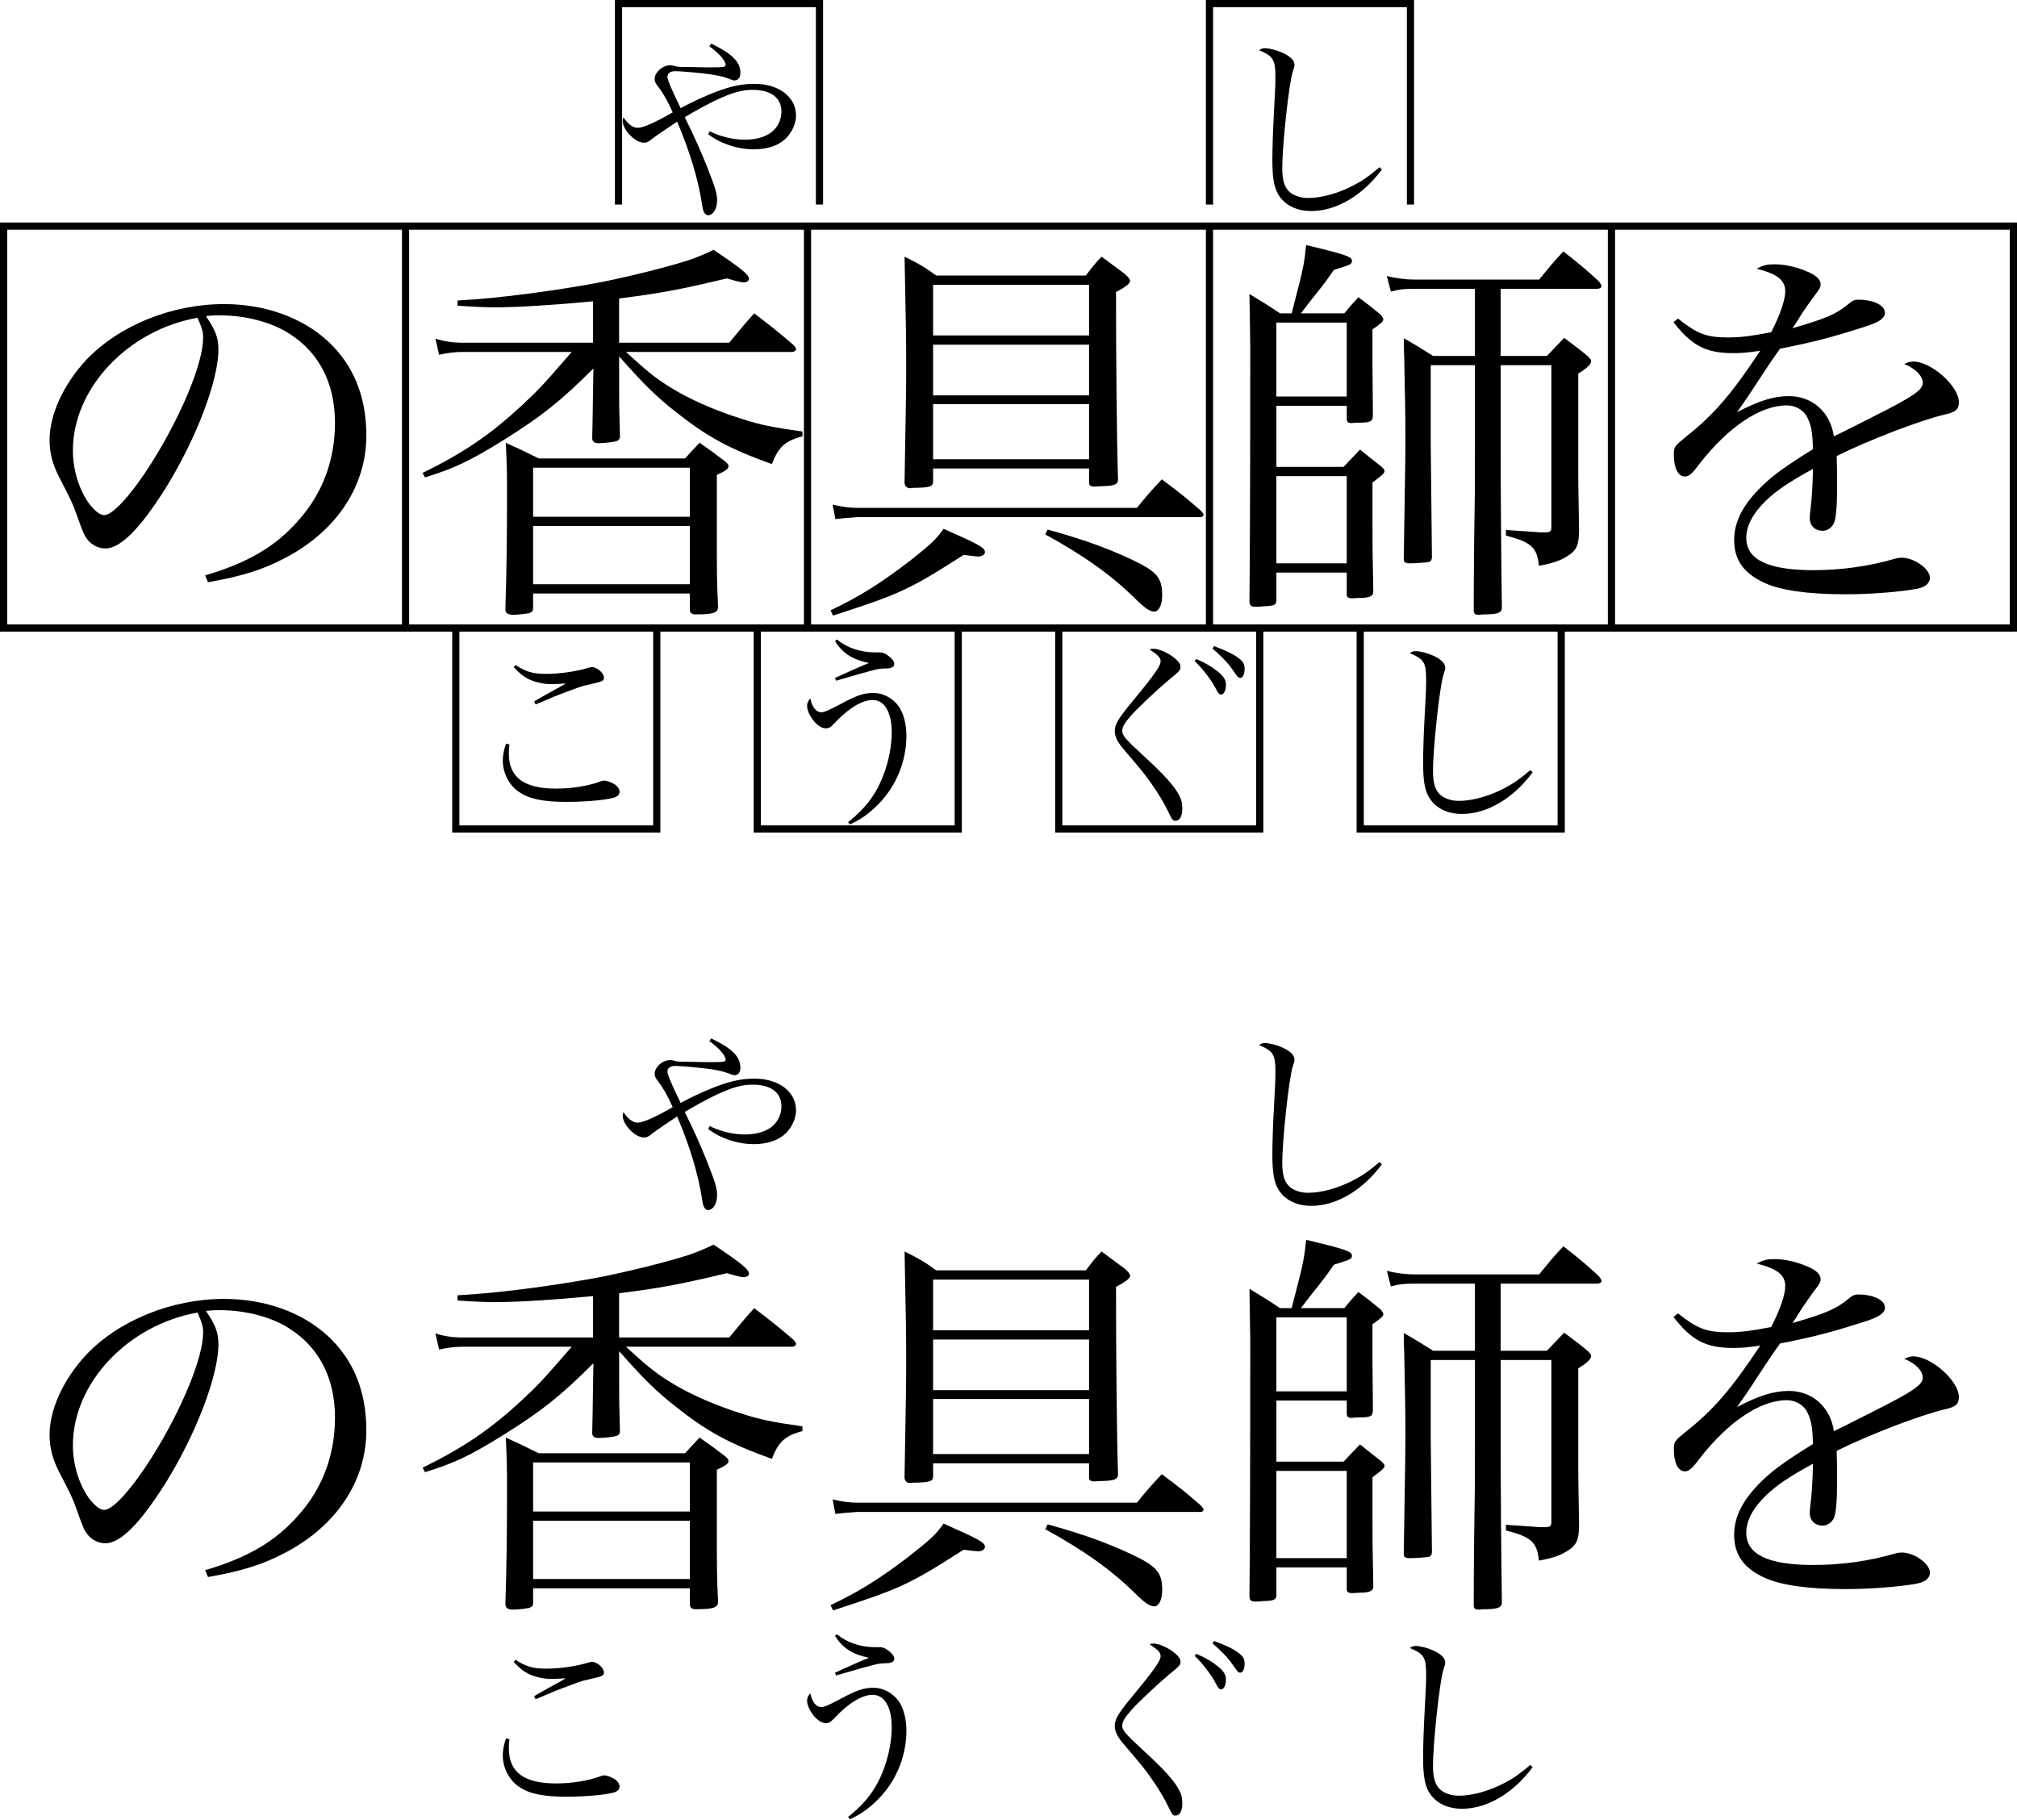
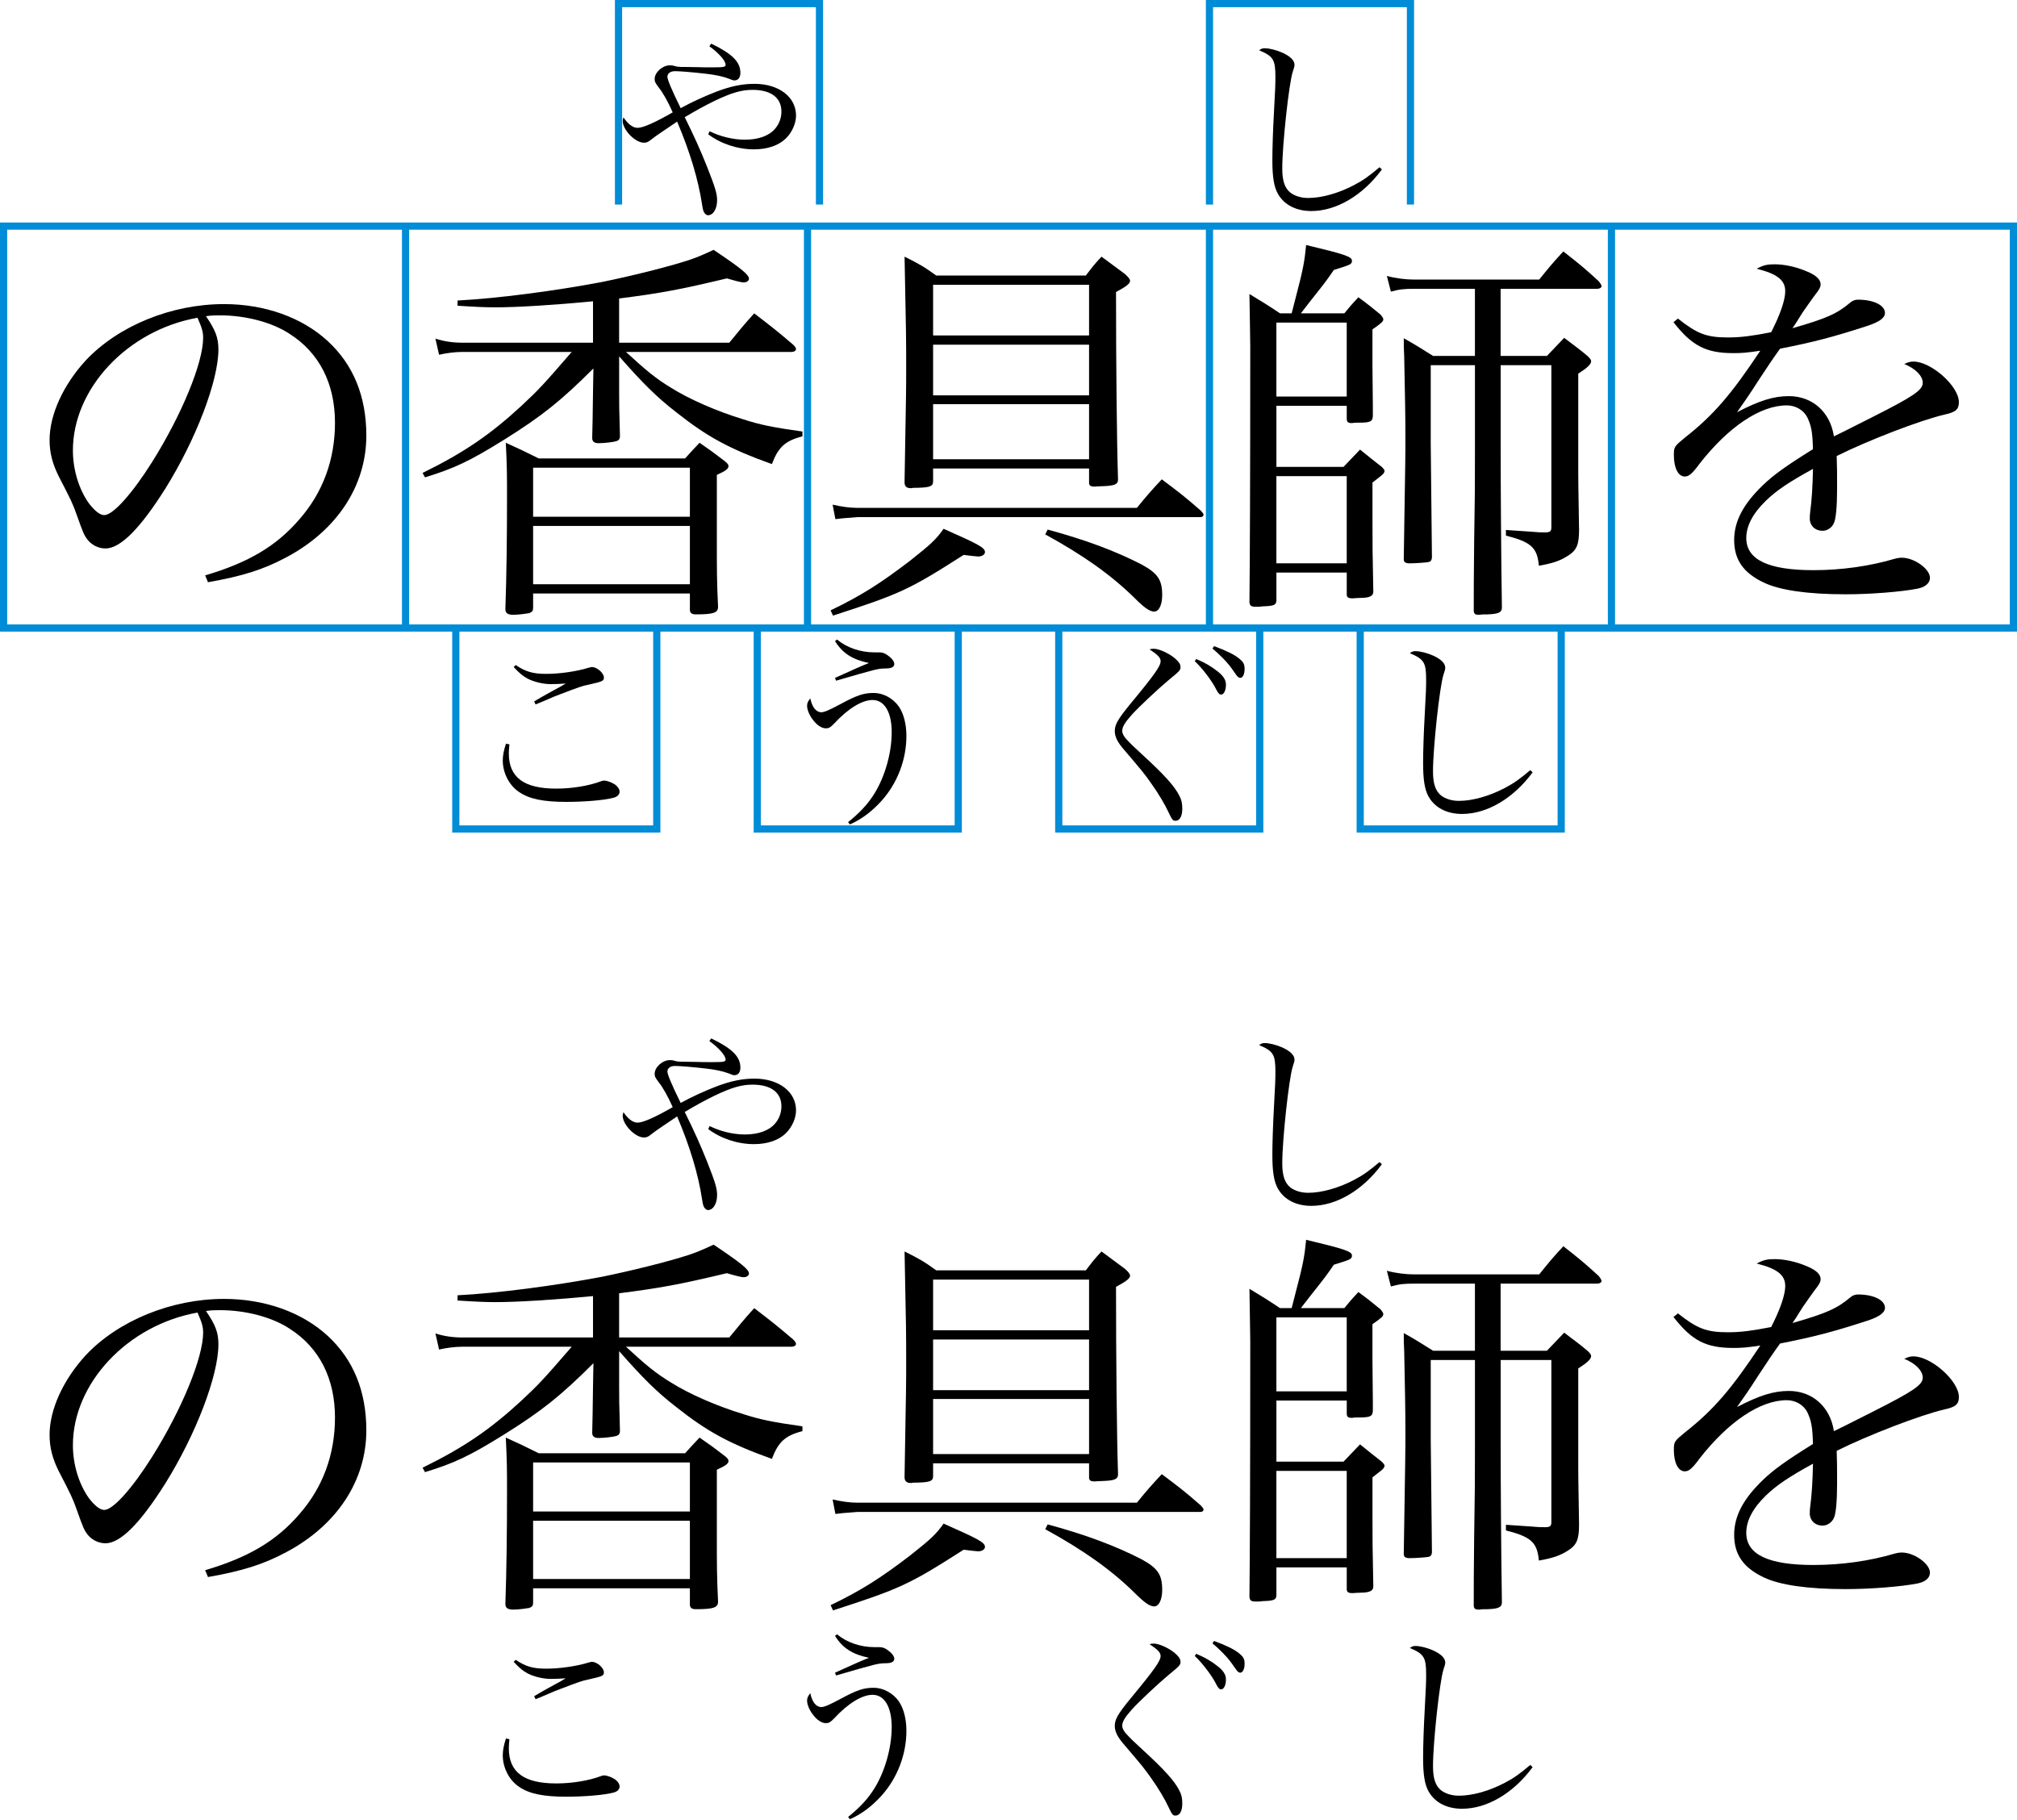
<svg xmlns="http://www.w3.org/2000/svg" version="1.1" id="レイヤー_1" width="140.5" height="126.732" viewBox="0 0 70.25 63.366" overflow="visible" enable-background="new 0 0 70.25 63.366" xml:space="preserve">
  <g>
    <path d="M24.771,1.52c0.729,0.35,1.016,0.637,1.016,1.015c0,0.168-0.077,0.266-0.21,0.266c-0.042,0-0.057-0.007-0.218-0.07   c-0.188-0.07-0.455-0.126-0.763-0.161c-0.476-0.056-0.924-0.091-1.085-0.091s-0.266,0.077-0.266,0.196   c0,0.098,0.146,0.448,0.462,1.092c0.385-0.21,0.826-0.413,1.225-0.567c0.511-0.196,0.917-0.28,1.344-0.28   c0.848,0,1.449,0.455,1.449,1.106c0,0.273-0.14,0.588-0.356,0.798c-0.252,0.245-0.638,0.378-1.113,0.378   c-0.567,0-1.155-0.196-1.589-0.525l0.049-0.105c0.364,0.182,0.819,0.294,1.225,0.294c0.47,0,0.841-0.133,1.051-0.378   c0.146-0.168,0.224-0.378,0.224-0.602c0-0.483-0.364-0.756-1.008-0.756c-0.378,0-0.722,0.098-1.323,0.385   c-0.329,0.161-0.651,0.336-1.036,0.567c0.336,0.679,0.546,1.148,0.784,1.743c0.272,0.693,0.343,0.917,0.343,1.148   c0,0.301-0.133,0.525-0.322,0.525c-0.034,0-0.076-0.028-0.111-0.07c-0.042-0.049-0.063-0.119-0.091-0.308   c-0.134-0.875-0.42-1.827-0.868-2.884c-0.399,0.266-0.638,0.434-0.722,0.49c-0.104,0.077-0.133,0.098-0.188,0.14   c-0.091,0.077-0.154,0.105-0.245,0.105c-0.308,0-0.742-0.448-0.742-0.763c0-0.028,0.007-0.063,0.028-0.119   c0.161,0.238,0.329,0.364,0.49,0.364c0.195,0,0.615-0.189,1.225-0.539c-0.175-0.392-0.343-0.686-0.483-0.861   c-0.126-0.168-0.146-0.21-0.146-0.301c0-0.231,0.272-0.476,0.525-0.476c0.084,0,0.091,0,0.217,0.035   c0.042,0.014,0.084,0.014,0.182,0.021c0.028,0,0.245,0,0.561,0.007c0.175,0.007,0.314,0.007,0.524,0.007   c0.406,0,0.462-0.014,0.462-0.091c0-0.14-0.245-0.413-0.566-0.644L24.771,1.52z" />
    <path d="M48.13,5.902c-0.672,0.91-1.589,1.449-2.457,1.449c-0.532,0-0.945-0.217-1.162-0.595c-0.14-0.245-0.196-0.588-0.196-1.183   c0-0.385,0.021-1.05,0.057-1.687c0.042-0.756,0.049-0.952,0.049-1.204c0-0.602-0.07-0.721-0.567-0.931   c0.077-0.056,0.119-0.07,0.196-0.07c0.161,0,0.413,0.063,0.63,0.161c0.266,0.126,0.406,0.266,0.406,0.413   c0,0.049-0.007,0.091-0.063,0.252c-0.133,0.42-0.363,2.541-0.363,3.36c0,0.427,0.084,0.679,0.279,0.84   c0.154,0.119,0.378,0.189,0.623,0.189c0.477,0,1.064-0.168,1.597-0.448c0.321-0.168,0.524-0.315,0.889-0.623L48.13,5.902z" />
    <path d="M7.145,20.042c1.513-0.448,2.479-1.022,3.276-1.946c0.826-0.938,1.246-2.086,1.246-3.374c0-1.358-0.546-2.436-1.582-3.094   c-0.616-0.406-1.54-0.644-2.422-0.644c-0.168,0-0.267,0-0.49,0.028c0.336,0.49,0.434,0.756,0.434,1.162   c0,1.092-0.783,3.136-1.848,4.844c-0.882,1.4-1.568,2.086-2.086,2.086c-0.238,0-0.462-0.112-0.616-0.294   c-0.126-0.168-0.154-0.224-0.392-0.896c-0.126-0.364-0.21-0.532-0.616-1.316c-0.224-0.448-0.322-0.826-0.322-1.274   c0-0.882,0.477-1.918,1.261-2.772c1.134-1.204,2.981-1.96,4.815-1.96c1.414,0,2.716,0.462,3.612,1.288   c0.896,0.826,1.344,1.932,1.344,3.29c0,1.75-1.022,3.304-2.786,4.242c-0.812,0.434-1.54,0.658-2.729,0.868L7.145,20.042z    M2.539,15.688c0,0.672,0.21,1.358,0.56,1.848c0.196,0.252,0.378,0.406,0.532,0.406c0.308,0,0.979-0.756,1.666-1.848   c1.036-1.652,1.778-3.458,1.778-4.326c0-0.21-0.042-0.35-0.196-0.7C4.442,11.502,2.539,13.532,2.539,15.688z" />
    <path d="M21.564,11.937H25.4c0.378-0.462,0.49-0.602,0.868-1.022c0.603,0.462,0.784,0.602,1.358,1.092   c0.069,0.07,0.098,0.112,0.098,0.154c0,0.056-0.07,0.098-0.154,0.098h-5.768c0.7,0.644,1.036,0.924,1.568,1.246   c0.644,0.406,1.609,0.826,2.534,1.106c0.56,0.182,1.035,0.28,2.044,0.42v0.168c-0.603,0.154-0.841,0.378-1.064,0.966   c-1.484-0.532-2.254-0.952-3.332-1.806c-0.686-0.532-1.162-1.008-1.988-1.946v1.204c0,0.462,0,0.588,0.028,1.568   c0,0.112-0.042,0.154-0.126,0.182c-0.084,0.028-0.406,0.07-0.616,0.07c-0.153,0-0.224-0.056-0.224-0.182   c0.014-0.588,0.014-0.588,0.028-1.61l0.014-0.812c-1.134,1.134-1.806,1.666-3.08,2.464c-1.232,0.77-1.778,1.022-2.786,1.33   l-0.084-0.154c1.456-0.714,2.366-1.344,3.444-2.338c0.615-0.574,0.756-0.728,1.75-1.876h-3.822c-0.252,0-0.56,0.042-0.798,0.098   l-0.126-0.56c0.308,0.098,0.616,0.14,0.952,0.14h4.536v-1.442c-1.303,0.126-2.618,0.21-3.402,0.21   c-0.322,0-0.672-0.014-1.316-0.056v-0.182c1.387-0.07,3.402-0.336,5.026-0.644c0.966-0.196,2.282-0.518,3.052-0.77   c0.28-0.098,0.448-0.168,0.84-0.35c0.98,0.658,1.232,0.868,1.232,1.008c0,0.07-0.084,0.126-0.182,0.126   c-0.099,0-0.351-0.07-0.589-0.14c-1.638,0.392-2.323,0.518-3.752,0.7V11.937z M23.86,15.968c0.267-0.294,0.267-0.294,0.505-0.546   c0.405,0.28,0.518,0.364,0.882,0.644c0.084,0.07,0.126,0.112,0.126,0.168c0,0.098-0.099,0.168-0.406,0.308v2.268   c0,1.05,0,1.456,0.042,2.324c0,0.21-0.154,0.266-0.77,0.266c-0.141,0-0.196-0.042-0.211-0.14v-0.588h-5.46v0.49   c0,0.112-0.027,0.154-0.14,0.196c-0.07,0.014-0.378,0.056-0.546,0.056c-0.196,0-0.28-0.056-0.28-0.196   c0.042-1.218,0.057-2.548,0.057-3.906c0-0.77,0-1.022-0.042-1.89c0.489,0.224,0.644,0.294,1.147,0.546H23.86z M24.028,16.29h-5.46   v1.708h5.46V16.29z M18.568,18.32v2.03h5.46v-2.03H18.568z" />
    <path d="M28.929,21.26c1.078-0.518,1.75-0.952,2.758-1.722c0.729-0.574,0.924-0.756,1.177-1.12   c1.231,0.546,1.441,0.658,1.441,0.812c0,0.084-0.098,0.154-0.238,0.154c-0.056,0-0.279-0.028-0.504-0.056   c-1.903,1.218-2.212,1.358-4.55,2.114L28.929,21.26z M28.999,17.578c0.308,0.07,0.588,0.112,0.868,0.112h9.729   c0.378-0.462,0.49-0.588,0.868-0.994c0.616,0.462,0.798,0.602,1.344,1.078c0.057,0.056,0.112,0.126,0.112,0.154   c0,0.042-0.042,0.084-0.098,0.084H29.867c-0.42,0.028-0.673,0.056-0.771,0.07L28.999,17.578z M32.499,16.766   c0,0.168-0.099,0.21-0.519,0.224c-0.111,0-0.195,0-0.237,0.014c-0.015,0-0.028,0-0.028,0c-0.14,0-0.21-0.07-0.21-0.196   c0,0,0-0.028,0-0.042c0.056-3.206,0.056-3.206,0.056-3.92c0-1.12,0-1.12-0.056-3.906c0.504,0.252,0.658,0.336,1.105,0.658h5.208   c0.225-0.294,0.294-0.392,0.547-0.658c0.363,0.266,0.476,0.35,0.812,0.602c0.112,0.098,0.182,0.182,0.182,0.238   c0,0.098-0.126,0.196-0.489,0.392c0,2.436,0.027,5.236,0.069,6.496c0,0.014,0,0.042,0,0.042c0,0.154-0.111,0.21-0.518,0.224   c-0.14,0-0.238,0.014-0.28,0.014c-0.014,0-0.028,0-0.042,0c-0.112,0-0.168-0.042-0.168-0.126c0-0.014,0-0.028,0-0.056v-0.448   h-5.432V16.766z M37.931,9.92h-5.432v1.764h5.432V9.92z M32.499,12.006v1.764h5.432v-1.764H32.499z M32.499,14.078v1.918h5.432   v-1.918H32.499z M36.489,18.446c1.344,0.364,2.38,0.756,3.275,1.218c0.561,0.308,0.714,0.532,0.714,1.064   c0,0.336-0.111,0.574-0.279,0.574c-0.154,0-0.337-0.126-0.687-0.476c-0.812-0.798-1.778-1.484-3.107-2.212L36.489,18.446z" />
    <path d="M46.821,10.914c0.195-0.238,0.266-0.322,0.489-0.56c0.364,0.266,0.462,0.35,0.771,0.602   c0.069,0.084,0.098,0.126,0.098,0.168c0,0.07-0.056,0.126-0.378,0.35v1.246l0.014,1.442c0,0.042,0,0.154,0,0.336   c-0.014,0.182-0.084,0.224-0.476,0.224c-0.098,0-0.182,0-0.238,0.014c-0.014,0-0.027,0-0.027,0c-0.126,0-0.168-0.042-0.168-0.154   v-0.448h-2.45v2.128h2.338c0.238-0.252,0.322-0.336,0.574-0.602c0.35,0.28,0.447,0.364,0.756,0.602   c0.084,0.084,0.098,0.112,0.098,0.14s-0.028,0.098-0.07,0.126c0,0.014-0.126,0.098-0.35,0.28v1.372c0,0.84,0,0.994,0.028,2.38   c0,0.014,0,0.042,0,0.056c0,0.14-0.126,0.21-0.448,0.21c-0.126,0-0.224,0.014-0.252,0.014c-0.014,0-0.028,0-0.042,0   c-0.126,0-0.182-0.042-0.182-0.126c0-0.014,0-0.028,0-0.028v-0.742h-2.45v0.98c-0.015,0.154-0.084,0.182-0.477,0.196   c-0.084,0.014-0.14,0.014-0.195,0.014c-0.015,0-0.042,0-0.042,0c-0.154,0-0.21-0.028-0.225-0.154   c0.015-1.414,0.028-4.158,0.028-8.918c0-0.266-0.014-0.742-0.028-1.82c0.462,0.28,0.603,0.364,1.064,0.672h0.406   c0.084-0.336,0.084-0.336,0.126-0.49c0.279-1.064,0.321-1.302,0.378-1.89c1.344,0.322,1.596,0.406,1.596,0.546   c0,0.126-0.042,0.14-0.63,0.322c-0.252,0.364-0.267,0.392-0.813,1.078c-0.084,0.112-0.084,0.112-0.336,0.434H46.821z    M46.905,13.813v-2.576h-2.45v2.576H46.905z M44.455,19.622h2.45v-3.038h-2.45V19.622z M52.267,12.398h1.61   c0.252-0.266,0.336-0.35,0.602-0.63c0.406,0.308,0.546,0.406,0.826,0.644c0.084,0.084,0.112,0.126,0.112,0.168   c0,0.112-0.141,0.238-0.448,0.434v3.472c0,0.112,0,0.392,0.028,1.974c0,0.518-0.084,0.714-0.406,0.91   c-0.266,0.168-0.518,0.252-0.994,0.336c-0.056-0.63-0.266-0.826-1.147-1.05V18.46c0.224,0.014,0.224,0.014,0.825,0.056   c0.351,0.028,0.351,0.028,0.532,0.028c0.183,0,0.225-0.042,0.225-0.168V12.72h-1.765v2.842c0,1.414,0.015,3.794,0.042,5.558   c0,0.014,0,0.042,0,0.042c0,0.168-0.111,0.224-0.504,0.238c-0.126,0-0.21,0-0.266,0.014c-0.015,0-0.028,0-0.042,0   c-0.112,0-0.154-0.028-0.168-0.126c0-0.882,0-0.882,0.014-2.394c0.028-1.652,0.028-2.002,0.028-3.276V12.72h-1.54v2.744   l0.042,3.962c-0.015,0.098-0.042,0.14-0.141,0.154c-0.056,0.014-0.447,0.042-0.63,0.042c-0.153,0-0.21-0.042-0.21-0.14   c0,0,0-0.028,0-0.042c0.057-3.542,0.057-3.598,0.057-4.172c0-0.868-0.015-1.47-0.042-2.842c-0.015-0.336-0.015-0.336-0.015-0.644   c0.448,0.252,0.574,0.336,1.022,0.616h1.456v-2.338h-2.101c-0.363,0-0.518,0.014-0.826,0.098l-0.14-0.546   c0.309,0.084,0.658,0.126,0.952,0.126h4.354c0.351-0.434,0.463-0.574,0.841-0.98c0.573,0.448,0.741,0.588,1.231,1.036   c0.057,0.07,0.099,0.14,0.099,0.168c0,0.056-0.057,0.098-0.169,0.098h-3.346V12.398z" />
    <path d="M58.44,11.096c0.673,0.532,0.994,0.658,1.75,0.658c0.448,0,0.854-0.056,1.498-0.182c0.309-0.602,0.49-1.12,0.49-1.428   c0-0.378-0.266-0.602-0.994-0.784c0.238-0.126,0.364-0.154,0.63-0.154c0.322,0,0.729,0.084,1.093,0.238   c0.35,0.14,0.504,0.294,0.504,0.462c0,0.098-0.057,0.196-0.225,0.406c-0.126,0.168-0.294,0.42-0.405,0.574   c-0.253,0.406-0.253,0.406-0.351,0.546c1.176-0.336,1.554-0.504,2.017-0.896c0.084-0.07,0.168-0.098,0.266-0.098   c0.546,0,0.938,0.196,0.938,0.462c0,0.168-0.182,0.308-0.602,0.448c-1.246,0.406-1.918,0.574-3.052,0.798   c-0.252,0.35-0.42,0.602-0.742,1.092c-0.378,0.588-0.49,0.742-0.756,1.12c0.784-0.406,1.273-0.56,1.806-0.56   c0.826,0,1.442,0.56,1.568,1.4c0.237-0.112,0.237-0.112,1.372-0.686c1.386-0.7,1.722-0.924,1.722-1.176   c0-0.238-0.238-0.49-0.644-0.658c0.153-0.07,0.224-0.084,0.321-0.084c0.616,0,1.582,0.854,1.582,1.414   c0,0.252-0.111,0.35-0.504,0.434c-0.84,0.196-2.66,0.896-3.752,1.442c0.014,0.448,0.014,0.532,0.014,1.134   c0,0.63-0.042,1.064-0.111,1.204c-0.07,0.154-0.225,0.266-0.393,0.266c-0.266,0-0.447-0.182-0.447-0.42c0-0.07,0-0.14,0.014-0.238   c0.056-0.406,0.084-0.882,0.098-1.498c-0.868,0.476-1.273,0.756-1.638,1.106c-0.462,0.448-0.686,0.882-0.686,1.302   c0,0.756,0.77,1.12,2.338,1.12c0.979,0,1.96-0.14,2.813-0.392c0.098-0.028,0.196-0.042,0.267-0.042c0.434,0,0.979,0.392,0.979,0.7   c0,0.182-0.154,0.322-0.434,0.378c-0.574,0.112-1.639,0.196-2.507,0.196c-1.315,0-2.281-0.14-2.842-0.406   c-0.714-0.336-1.036-0.798-1.036-1.484c0-0.658,0.322-1.26,1.009-1.918c0.363-0.35,0.812-0.672,1.735-1.246   c-0.014-0.588-0.056-0.812-0.195-1.106c-0.126-0.252-0.406-0.42-0.715-0.42c-0.924,0-2.029,0.742-3.037,2.03   c-0.267,0.364-0.379,0.448-0.519,0.448c-0.224,0-0.378-0.294-0.378-0.742c0-0.294,0.014-0.308,0.406-0.63   c0.994-0.784,1.609-1.512,2.604-3.01c-0.462,0.07-0.644,0.084-0.938,0.084c-0.952,0-1.442-0.252-2.086-1.078L58.44,11.096z" />
    <path d="M17.743,25.929c-0.015,0.154-0.021,0.217-0.021,0.315c0,0.833,0.525,1.225,1.652,1.225c0.553,0,1.134-0.098,1.547-0.252   c0.042-0.021,0.084-0.028,0.119-0.028c0.104,0,0.266,0.063,0.385,0.14c0.098,0.077,0.154,0.161,0.154,0.245   c0,0.105-0.077,0.182-0.225,0.217c-0.321,0.084-1.008,0.14-1.631,0.14c-0.784,0-1.281-0.098-1.631-0.336   c-0.35-0.224-0.581-0.665-0.581-1.106c0-0.168,0.035-0.357,0.112-0.588L17.743,25.929z M17.96,23.164   c0.356,0.238,0.602,0.308,1.071,0.308c0.462,0,1.05-0.084,1.456-0.21c0.049-0.014,0.104-0.028,0.126-0.028   c0.182,0,0.42,0.21,0.42,0.364c0,0.119-0.042,0.14-0.512,0.245c-0.272,0.056-0.336,0.084-1.021,0.343   c-0.168,0.063-0.168,0.063-0.574,0.238c-0.14,0.056-0.14,0.063-0.273,0.112l-0.049-0.105c0.218-0.126,0.329-0.196,0.512-0.294   c0.476-0.259,0.476-0.259,0.588-0.329c-0.154,0.014-0.399,0.021-0.525,0.021c-0.259,0-0.581-0.077-0.798-0.189   c-0.182-0.098-0.294-0.196-0.49-0.406L17.96,23.164z" />
    <path d="M29.538,28.638c0.413-0.336,0.686-0.623,0.924-1.008c0.364-0.595,0.595-1.407,0.595-2.128c0-0.693-0.252-1.12-0.665-1.12   c-0.371,0-0.86,0.301-1.344,0.826c-0.133,0.133-0.175,0.161-0.287,0.161c-0.146,0-0.314-0.112-0.462-0.315   c-0.119-0.161-0.189-0.343-0.189-0.469c0-0.091,0.028-0.154,0.112-0.259c0.063,0.308,0.203,0.483,0.385,0.483   c0.099,0,0.28-0.077,0.645-0.273c0.595-0.322,0.826-0.399,1.183-0.399c0.322,0,0.665,0.182,0.868,0.469   c0.168,0.245,0.266,0.609,0.266,1.029c0,0.826-0.314,1.645-0.867,2.261c-0.344,0.378-0.7,0.644-1.1,0.819L29.538,28.638z    M29.152,22.275c0.344,0.287,0.819,0.448,1.31,0.448h0.161c0.14,0,0.237,0.049,0.378,0.168c0.098,0.084,0.146,0.168,0.146,0.238   c0,0.098-0.098,0.154-0.287,0.154c-0.294,0.007-0.294,0.007-1.742,0.427l-0.035-0.098c0.524-0.238,1.008-0.455,1.183-0.518   c-0.574-0.119-0.917-0.336-1.183-0.763L29.152,22.275z" />
    <path d="M40.185,22.597c0.196,0,0.581,0.182,0.777,0.371c0.112,0.105,0.154,0.175,0.154,0.273s-0.035,0.14-0.406,0.441   c-0.378,0.315-1.064,0.959-1.288,1.211c-0.245,0.273-0.336,0.427-0.336,0.567c0,0.098,0.07,0.217,0.21,0.357   c0.098,0.105,0.098,0.105,0.49,0.469c0.763,0.7,1.12,1.092,1.288,1.428c0.076,0.14,0.104,0.266,0.104,0.455   c0,0.266-0.091,0.42-0.238,0.42c-0.091,0-0.118-0.035-0.237-0.287c-0.126-0.273-0.344-0.644-0.588-0.987   c-0.26-0.371-0.294-0.413-1.022-1.267c-0.188-0.231-0.266-0.399-0.266-0.588c0-0.224,0.111-0.413,0.539-0.938   c0.847-1.022,1.057-1.323,1.057-1.491c0-0.119-0.091-0.217-0.385-0.413C40.087,22.604,40.122,22.597,40.185,22.597z M41.662,22.954   c0.301,0.126,0.531,0.259,0.749,0.434c0.203,0.161,0.287,0.294,0.287,0.462c0,0.196-0.07,0.343-0.168,0.343   c-0.057,0-0.099-0.042-0.161-0.161c-0.154-0.315-0.504-0.77-0.756-1.001L41.662,22.954z M42.285,22.506   c0.434,0.161,0.707,0.294,0.875,0.434c0.146,0.119,0.188,0.196,0.188,0.357c0,0.189-0.063,0.315-0.154,0.315   c-0.049,0-0.098-0.042-0.153-0.126c-0.225-0.322-0.238-0.336-0.448-0.56c-0.161-0.161-0.238-0.231-0.364-0.336L42.285,22.506z" />
    <path d="M53.38,26.902c-0.672,0.91-1.589,1.449-2.457,1.449c-0.532,0-0.945-0.217-1.162-0.595c-0.14-0.245-0.196-0.588-0.196-1.183   c0-0.385,0.021-1.05,0.057-1.687c0.042-0.756,0.049-0.952,0.049-1.204c0-0.602-0.07-0.721-0.567-0.931   c0.077-0.056,0.119-0.07,0.196-0.07c0.161,0,0.413,0.063,0.63,0.161c0.266,0.126,0.406,0.266,0.406,0.413   c0,0.049-0.007,0.091-0.063,0.252c-0.133,0.42-0.363,2.541-0.363,3.36c0,0.427,0.084,0.679,0.279,0.84   c0.154,0.119,0.378,0.189,0.623,0.189c0.477,0,1.064-0.168,1.597-0.448c0.321-0.168,0.524-0.315,0.889-0.623L53.38,26.902z" />
  </g>
  <g>
    <path d="M24.771,36.17c0.729,0.35,1.016,0.637,1.016,1.015c0,0.168-0.077,0.266-0.21,0.266c-0.042,0-0.057-0.007-0.218-0.07   c-0.188-0.07-0.455-0.126-0.763-0.161c-0.476-0.056-0.924-0.091-1.085-0.091s-0.266,0.077-0.266,0.196   c0,0.098,0.146,0.448,0.462,1.092c0.385-0.21,0.826-0.413,1.225-0.567c0.511-0.196,0.917-0.28,1.344-0.28   c0.848,0,1.449,0.455,1.449,1.106c0,0.273-0.14,0.588-0.356,0.798c-0.252,0.245-0.638,0.378-1.113,0.378   c-0.567,0-1.155-0.196-1.589-0.525l0.049-0.105c0.364,0.182,0.819,0.294,1.225,0.294c0.47,0,0.841-0.133,1.051-0.378   c0.146-0.168,0.224-0.378,0.224-0.602c0-0.483-0.364-0.756-1.008-0.756c-0.378,0-0.722,0.098-1.323,0.385   c-0.329,0.161-0.651,0.336-1.036,0.567c0.336,0.679,0.546,1.148,0.784,1.743c0.272,0.693,0.343,0.917,0.343,1.148   c0,0.301-0.133,0.525-0.322,0.525c-0.034,0-0.076-0.028-0.111-0.07c-0.042-0.049-0.063-0.119-0.091-0.308   c-0.134-0.875-0.42-1.827-0.868-2.884c-0.399,0.266-0.638,0.434-0.722,0.49c-0.104,0.077-0.133,0.098-0.188,0.14   c-0.091,0.077-0.154,0.105-0.245,0.105c-0.308,0-0.742-0.448-0.742-0.763c0-0.028,0.007-0.063,0.028-0.119   c0.161,0.238,0.329,0.364,0.49,0.364c0.195,0,0.615-0.189,1.225-0.539c-0.175-0.392-0.343-0.686-0.483-0.861   c-0.126-0.168-0.146-0.21-0.146-0.301c0-0.231,0.272-0.476,0.525-0.476c0.084,0,0.091,0,0.217,0.035   c0.042,0.014,0.084,0.014,0.182,0.021c0.028,0,0.245,0,0.561,0.007c0.175,0.007,0.314,0.007,0.524,0.007   c0.406,0,0.462-0.014,0.462-0.091c0-0.14-0.245-0.413-0.566-0.644L24.771,36.17z" />
    <path d="M48.13,40.553c-0.672,0.91-1.589,1.449-2.457,1.449c-0.532,0-0.945-0.217-1.162-0.595c-0.14-0.245-0.196-0.588-0.196-1.183   c0-0.385,0.021-1.05,0.057-1.687c0.042-0.756,0.049-0.952,0.049-1.204c0-0.602-0.07-0.721-0.567-0.931   c0.077-0.056,0.119-0.07,0.196-0.07c0.161,0,0.413,0.063,0.63,0.161c0.266,0.126,0.406,0.266,0.406,0.413   c0,0.049-0.007,0.091-0.063,0.252c-0.133,0.42-0.363,2.541-0.363,3.36c0,0.427,0.084,0.679,0.279,0.84   c0.154,0.119,0.378,0.189,0.623,0.189c0.477,0,1.064-0.168,1.597-0.448c0.321-0.168,0.524-0.315,0.889-0.623L48.13,40.553z" />
    <path d="M7.145,54.693c1.513-0.448,2.479-1.022,3.276-1.946c0.826-0.938,1.246-2.086,1.246-3.374c0-1.358-0.546-2.436-1.582-3.094   c-0.616-0.406-1.54-0.644-2.422-0.644c-0.168,0-0.267,0-0.49,0.028c0.336,0.49,0.434,0.756,0.434,1.162   c0,1.092-0.783,3.136-1.848,4.844c-0.882,1.4-1.568,2.086-2.086,2.086c-0.238,0-0.462-0.112-0.616-0.294   c-0.126-0.168-0.154-0.224-0.392-0.896c-0.126-0.364-0.21-0.532-0.616-1.316c-0.224-0.448-0.322-0.826-0.322-1.274   c0-0.882,0.477-1.918,1.261-2.772c1.134-1.204,2.981-1.96,4.815-1.96c1.414,0,2.716,0.462,3.612,1.288   c0.896,0.826,1.344,1.932,1.344,3.29c0,1.75-1.022,3.304-2.786,4.242c-0.812,0.434-1.54,0.658-2.729,0.868L7.145,54.693z    M2.539,50.339c0,0.672,0.21,1.358,0.56,1.848c0.196,0.252,0.378,0.406,0.532,0.406c0.308,0,0.979-0.756,1.666-1.848   c1.036-1.652,1.778-3.458,1.778-4.326c0-0.21-0.042-0.35-0.196-0.7C4.442,46.153,2.539,48.183,2.539,50.339z" />
    <path d="M21.564,46.587H25.4c0.378-0.462,0.49-0.602,0.868-1.022c0.603,0.462,0.784,0.602,1.358,1.092   c0.069,0.07,0.098,0.112,0.098,0.154c0,0.056-0.07,0.098-0.154,0.098h-5.768c0.7,0.644,1.036,0.924,1.568,1.246   c0.644,0.406,1.609,0.826,2.534,1.106c0.56,0.182,1.035,0.28,2.044,0.42v0.168c-0.603,0.154-0.841,0.378-1.064,0.966   c-1.484-0.532-2.254-0.952-3.332-1.806c-0.686-0.532-1.162-1.008-1.988-1.946v1.204c0,0.462,0,0.588,0.028,1.568   c0,0.112-0.042,0.154-0.126,0.182c-0.084,0.028-0.406,0.07-0.616,0.07c-0.153,0-0.224-0.056-0.224-0.182   c0.014-0.588,0.014-0.588,0.028-1.61l0.014-0.812c-1.134,1.134-1.806,1.666-3.08,2.464c-1.232,0.77-1.778,1.022-2.786,1.33   l-0.084-0.154c1.456-0.714,2.366-1.344,3.444-2.338c0.615-0.574,0.756-0.728,1.75-1.876h-3.822c-0.252,0-0.56,0.042-0.798,0.098   l-0.126-0.56c0.308,0.098,0.616,0.14,0.952,0.14h4.536v-1.442c-1.303,0.126-2.618,0.21-3.402,0.21   c-0.322,0-0.672-0.014-1.316-0.056v-0.182c1.387-0.07,3.402-0.336,5.026-0.644c0.966-0.196,2.282-0.518,3.052-0.77   c0.28-0.098,0.448-0.168,0.84-0.35c0.98,0.658,1.232,0.868,1.232,1.008c0,0.07-0.084,0.126-0.182,0.126   c-0.099,0-0.351-0.07-0.589-0.14c-1.638,0.392-2.323,0.518-3.752,0.7V46.587z M23.86,50.619c0.267-0.294,0.267-0.294,0.505-0.546   c0.405,0.28,0.518,0.364,0.882,0.644c0.084,0.07,0.126,0.112,0.126,0.168c0,0.098-0.099,0.168-0.406,0.308v2.268   c0,1.05,0,1.456,0.042,2.324c0,0.21-0.154,0.266-0.77,0.266c-0.141,0-0.196-0.042-0.211-0.14v-0.588h-5.46v0.49   c0,0.112-0.027,0.154-0.14,0.196c-0.07,0.014-0.378,0.056-0.546,0.056c-0.196,0-0.28-0.056-0.28-0.196   c0.042-1.218,0.057-2.548,0.057-3.906c0-0.77,0-1.022-0.042-1.89c0.489,0.224,0.644,0.294,1.147,0.546H23.86z M24.028,50.94h-5.46   v1.708h5.46V50.94z M18.568,52.971V55h5.46v-2.03H18.568z" />
    <path d="M28.929,55.911c1.078-0.518,1.75-0.952,2.758-1.722c0.729-0.574,0.924-0.756,1.177-1.12   c1.231,0.546,1.441,0.658,1.441,0.812c0,0.084-0.098,0.154-0.238,0.154c-0.056,0-0.279-0.028-0.504-0.056   c-1.903,1.218-2.212,1.358-4.55,2.114L28.929,55.911z M28.999,52.229c0.308,0.07,0.588,0.112,0.868,0.112h9.729   c0.378-0.462,0.49-0.588,0.868-0.994c0.616,0.462,0.798,0.602,1.344,1.078c0.057,0.056,0.112,0.126,0.112,0.154   c0,0.042-0.042,0.084-0.098,0.084H29.867c-0.42,0.028-0.673,0.056-0.771,0.07L28.999,52.229z M32.499,51.417   c0,0.168-0.099,0.21-0.519,0.224c-0.111,0-0.195,0-0.237,0.014c-0.015,0-0.028,0-0.028,0c-0.14,0-0.21-0.07-0.21-0.196   c0,0,0-0.028,0-0.042c0.056-3.206,0.056-3.206,0.056-3.92c0-1.12,0-1.12-0.056-3.906c0.504,0.252,0.658,0.336,1.105,0.658h5.208   c0.225-0.294,0.294-0.392,0.547-0.658c0.363,0.266,0.476,0.35,0.812,0.602c0.112,0.098,0.182,0.182,0.182,0.238   c0,0.098-0.126,0.196-0.489,0.392c0,2.436,0.027,5.236,0.069,6.496c0,0.014,0,0.042,0,0.042c0,0.154-0.111,0.21-0.518,0.224   c-0.14,0-0.238,0.014-0.28,0.014c-0.014,0-0.028,0-0.042,0c-0.112,0-0.168-0.042-0.168-0.126c0-0.014,0-0.028,0-0.056v-0.448   h-5.432V51.417z M37.931,44.571h-5.432v1.764h5.432V44.571z M32.499,46.657v1.764h5.432v-1.764H32.499z M32.499,48.729v1.918h5.432   v-1.918H32.499z M36.489,53.097c1.344,0.364,2.38,0.756,3.275,1.218c0.561,0.308,0.714,0.532,0.714,1.064   c0,0.336-0.111,0.574-0.279,0.574c-0.154,0-0.337-0.126-0.687-0.476c-0.812-0.798-1.778-1.484-3.107-2.212L36.489,53.097z" />
    <path d="M46.821,45.564c0.195-0.238,0.266-0.322,0.489-0.56c0.364,0.266,0.462,0.35,0.771,0.602   c0.069,0.084,0.098,0.126,0.098,0.168c0,0.07-0.056,0.126-0.378,0.35v1.246l0.014,1.442c0,0.042,0,0.154,0,0.336   c-0.014,0.182-0.084,0.224-0.476,0.224c-0.098,0-0.182,0-0.238,0.014c-0.014,0-0.027,0-0.027,0c-0.126,0-0.168-0.042-0.168-0.154   v-0.448h-2.45v2.128h2.338c0.238-0.252,0.322-0.336,0.574-0.602c0.35,0.28,0.447,0.364,0.756,0.602   c0.084,0.084,0.098,0.112,0.098,0.14s-0.028,0.098-0.07,0.126c0,0.014-0.126,0.098-0.35,0.28v1.372c0,0.84,0,0.994,0.028,2.38   c0,0.014,0,0.042,0,0.056c0,0.14-0.126,0.21-0.448,0.21c-0.126,0-0.224,0.014-0.252,0.014c-0.014,0-0.028,0-0.042,0   c-0.126,0-0.182-0.042-0.182-0.126c0-0.014,0-0.028,0-0.028v-0.742h-2.45v0.98c-0.015,0.154-0.084,0.182-0.477,0.196   c-0.084,0.014-0.14,0.014-0.195,0.014c-0.015,0-0.042,0-0.042,0c-0.154,0-0.21-0.028-0.225-0.154   c0.015-1.414,0.028-4.158,0.028-8.918c0-0.266-0.014-0.742-0.028-1.82c0.462,0.28,0.603,0.364,1.064,0.672h0.406   c0.084-0.336,0.084-0.336,0.126-0.49c0.279-1.064,0.321-1.302,0.378-1.89c1.344,0.322,1.596,0.406,1.596,0.546   c0,0.126-0.042,0.14-0.63,0.322c-0.252,0.364-0.267,0.392-0.813,1.078c-0.084,0.112-0.084,0.112-0.336,0.434H46.821z    M46.905,48.463v-2.576h-2.45v2.576H46.905z M44.455,54.272h2.45v-3.038h-2.45V54.272z M52.267,47.049h1.61   c0.252-0.266,0.336-0.35,0.602-0.63c0.406,0.308,0.546,0.406,0.826,0.644c0.084,0.084,0.112,0.126,0.112,0.168   c0,0.112-0.141,0.238-0.448,0.434v3.472c0,0.112,0,0.392,0.028,1.974c0,0.518-0.084,0.714-0.406,0.91   c-0.266,0.168-0.518,0.252-0.994,0.336c-0.056-0.63-0.266-0.826-1.147-1.05v-0.196c0.224,0.014,0.224,0.014,0.825,0.056   c0.351,0.028,0.351,0.028,0.532,0.028c0.183,0,0.225-0.042,0.225-0.168v-5.656h-1.765v2.842c0,1.414,0.015,3.794,0.042,5.558   c0,0.014,0,0.042,0,0.042c0,0.168-0.111,0.224-0.504,0.238c-0.126,0-0.21,0-0.266,0.014c-0.015,0-0.028,0-0.042,0   c-0.112,0-0.154-0.028-0.168-0.126c0-0.882,0-0.882,0.014-2.394c0.028-1.652,0.028-2.002,0.028-3.276v-2.898h-1.54v2.744   l0.042,3.962c-0.015,0.098-0.042,0.14-0.141,0.154c-0.056,0.014-0.447,0.042-0.63,0.042c-0.153,0-0.21-0.042-0.21-0.14   c0,0,0-0.028,0-0.042c0.057-3.542,0.057-3.598,0.057-4.172c0-0.868-0.015-1.47-0.042-2.842c-0.015-0.336-0.015-0.336-0.015-0.644   c0.448,0.252,0.574,0.336,1.022,0.616h1.456v-2.338h-2.101c-0.363,0-0.518,0.014-0.826,0.098l-0.14-0.546   c0.309,0.084,0.658,0.126,0.952,0.126h4.354c0.351-0.434,0.463-0.574,0.841-0.98c0.573,0.448,0.741,0.588,1.231,1.036   c0.057,0.07,0.099,0.14,0.099,0.168c0,0.056-0.057,0.098-0.169,0.098h-3.346V47.049z" />
    <path d="M58.44,45.747c0.673,0.532,0.994,0.658,1.75,0.658c0.448,0,0.854-0.056,1.498-0.182c0.309-0.602,0.49-1.12,0.49-1.428   c0-0.378-0.266-0.602-0.994-0.784c0.238-0.126,0.364-0.154,0.63-0.154c0.322,0,0.729,0.084,1.093,0.238   c0.35,0.14,0.504,0.294,0.504,0.462c0,0.098-0.057,0.196-0.225,0.406c-0.126,0.168-0.294,0.42-0.405,0.574   c-0.253,0.406-0.253,0.406-0.351,0.546c1.176-0.336,1.554-0.504,2.017-0.896c0.084-0.07,0.168-0.098,0.266-0.098   c0.546,0,0.938,0.196,0.938,0.462c0,0.168-0.182,0.308-0.602,0.448c-1.246,0.406-1.918,0.574-3.052,0.798   c-0.252,0.35-0.42,0.602-0.742,1.092c-0.378,0.588-0.49,0.742-0.756,1.12c0.784-0.406,1.273-0.56,1.806-0.56   c0.826,0,1.442,0.56,1.568,1.4c0.237-0.112,0.237-0.112,1.372-0.686c1.386-0.7,1.722-0.924,1.722-1.176   c0-0.238-0.238-0.49-0.644-0.658c0.153-0.07,0.224-0.084,0.321-0.084c0.616,0,1.582,0.854,1.582,1.414   c0,0.252-0.111,0.35-0.504,0.434c-0.84,0.196-2.66,0.896-3.752,1.442c0.014,0.448,0.014,0.532,0.014,1.134   c0,0.63-0.042,1.064-0.111,1.204c-0.07,0.154-0.225,0.266-0.393,0.266c-0.266,0-0.447-0.182-0.447-0.42c0-0.07,0-0.14,0.014-0.238   c0.056-0.406,0.084-0.882,0.098-1.498c-0.868,0.476-1.273,0.756-1.638,1.106c-0.462,0.448-0.686,0.882-0.686,1.302   c0,0.756,0.77,1.12,2.338,1.12c0.979,0,1.96-0.14,2.813-0.392c0.098-0.028,0.196-0.042,0.267-0.042c0.434,0,0.979,0.392,0.979,0.7   c0,0.182-0.154,0.322-0.434,0.378c-0.574,0.112-1.639,0.196-2.507,0.196c-1.315,0-2.281-0.14-2.842-0.406   c-0.714-0.336-1.036-0.798-1.036-1.484c0-0.658,0.322-1.26,1.009-1.918c0.363-0.35,0.812-0.672,1.735-1.246   c-0.014-0.588-0.056-0.812-0.195-1.106c-0.126-0.252-0.406-0.42-0.715-0.42c-0.924,0-2.029,0.742-3.037,2.03   c-0.267,0.364-0.379,0.448-0.519,0.448c-0.224,0-0.378-0.294-0.378-0.742c0-0.294,0.014-0.308,0.406-0.63   c0.994-0.784,1.609-1.512,2.604-3.01c-0.462,0.07-0.644,0.084-0.938,0.084c-0.952,0-1.442-0.252-2.086-1.078L58.44,45.747z" />
    <path d="M17.743,60.58c-0.015,0.154-0.021,0.217-0.021,0.315c0,0.833,0.525,1.225,1.652,1.225c0.553,0,1.134-0.098,1.547-0.252   c0.042-0.021,0.084-0.028,0.119-0.028c0.104,0,0.266,0.063,0.385,0.14c0.098,0.077,0.154,0.161,0.154,0.245   c0,0.105-0.077,0.182-0.225,0.217c-0.321,0.084-1.008,0.14-1.631,0.14c-0.784,0-1.281-0.098-1.631-0.336   c-0.35-0.224-0.581-0.665-0.581-1.106c0-0.168,0.035-0.357,0.112-0.588L17.743,60.58z M17.96,57.814   c0.356,0.238,0.602,0.308,1.071,0.308c0.462,0,1.05-0.084,1.456-0.21c0.049-0.014,0.104-0.028,0.126-0.028   c0.182,0,0.42,0.21,0.42,0.364c0,0.119-0.042,0.14-0.512,0.245c-0.272,0.056-0.336,0.084-1.021,0.343   c-0.168,0.063-0.168,0.063-0.574,0.238c-0.14,0.056-0.14,0.063-0.273,0.112l-0.049-0.105c0.218-0.126,0.329-0.196,0.512-0.294   c0.476-0.259,0.476-0.259,0.588-0.329c-0.154,0.014-0.399,0.021-0.525,0.021c-0.259,0-0.581-0.077-0.798-0.189   c-0.182-0.098-0.294-0.196-0.49-0.406L17.96,57.814z" />
    <path d="M29.538,63.289c0.413-0.336,0.686-0.623,0.924-1.008c0.364-0.595,0.595-1.407,0.595-2.128c0-0.693-0.252-1.12-0.665-1.12   c-0.371,0-0.86,0.301-1.344,0.826c-0.133,0.133-0.175,0.161-0.287,0.161c-0.146,0-0.314-0.112-0.462-0.315   c-0.119-0.161-0.189-0.343-0.189-0.469c0-0.091,0.028-0.154,0.112-0.259c0.063,0.308,0.203,0.483,0.385,0.483   c0.099,0,0.28-0.077,0.645-0.273c0.595-0.322,0.826-0.399,1.183-0.399c0.322,0,0.665,0.182,0.868,0.469   c0.168,0.245,0.266,0.609,0.266,1.029c0,0.826-0.314,1.645-0.867,2.261c-0.344,0.378-0.7,0.644-1.1,0.819L29.538,63.289z    M29.152,56.925c0.344,0.287,0.819,0.448,1.31,0.448h0.161c0.14,0,0.237,0.049,0.378,0.168c0.098,0.084,0.146,0.168,0.146,0.238   c0,0.098-0.098,0.154-0.287,0.154c-0.294,0.007-0.294,0.007-1.742,0.427l-0.035-0.098c0.524-0.238,1.008-0.455,1.183-0.518   c-0.574-0.119-0.917-0.336-1.183-0.763L29.152,56.925z" />
    <path d="M40.185,57.248c0.196,0,0.581,0.182,0.777,0.371c0.112,0.105,0.154,0.175,0.154,0.273s-0.035,0.14-0.406,0.441   c-0.378,0.315-1.064,0.959-1.288,1.211c-0.245,0.273-0.336,0.427-0.336,0.567c0,0.098,0.07,0.217,0.21,0.357   c0.098,0.105,0.098,0.105,0.49,0.469c0.763,0.7,1.12,1.092,1.288,1.428c0.076,0.14,0.104,0.266,0.104,0.455   c0,0.266-0.091,0.42-0.238,0.42c-0.091,0-0.118-0.035-0.237-0.287c-0.126-0.273-0.344-0.644-0.588-0.987   c-0.26-0.371-0.294-0.413-1.022-1.267c-0.188-0.231-0.266-0.399-0.266-0.588c0-0.224,0.111-0.413,0.539-0.938   c0.847-1.022,1.057-1.323,1.057-1.491c0-0.119-0.091-0.217-0.385-0.413C40.087,57.254,40.122,57.248,40.185,57.248z M41.662,57.604   c0.301,0.126,0.531,0.259,0.749,0.434c0.203,0.161,0.287,0.294,0.287,0.462c0,0.196-0.07,0.343-0.168,0.343   c-0.057,0-0.099-0.042-0.161-0.161c-0.154-0.315-0.504-0.77-0.756-1.001L41.662,57.604z M42.285,57.157   c0.434,0.161,0.707,0.294,0.875,0.434c0.146,0.119,0.188,0.196,0.188,0.357c0,0.189-0.063,0.315-0.154,0.315   c-0.049,0-0.098-0.042-0.153-0.126c-0.225-0.322-0.238-0.336-0.448-0.56c-0.161-0.161-0.238-0.231-0.364-0.336L42.285,57.157z" />
    <path d="M53.38,61.553c-0.672,0.91-1.589,1.449-2.457,1.449c-0.532,0-0.945-0.217-1.162-0.595c-0.14-0.245-0.196-0.588-0.196-1.183   c0-0.385,0.021-1.05,0.057-1.687c0.042-0.756,0.049-0.952,0.049-1.204c0-0.602-0.07-0.721-0.567-0.931   c0.077-0.056,0.119-0.07,0.196-0.07c0.161,0,0.413,0.063,0.63,0.161c0.266,0.126,0.406,0.266,0.406,0.413   c0,0.049-0.007,0.091-0.063,0.252c-0.133,0.42-0.363,2.541-0.363,3.36c0,0.427,0.084,0.679,0.279,0.84   c0.154,0.119,0.378,0.189,0.623,0.189c0.477,0,1.064-0.168,1.597-0.448c0.321-0.168,0.524-0.315,0.889-0.623L53.38,61.553z" />
  </g>
-   <rect x="0.125" y="7.875" fill="none" stroke="#000000" stroke-width="0.25" width="70" height="14" />
-   <line fill="none" stroke="#000000" stroke-width="0.25" x1="14.125" y1="21.875" x2="14.125" y2="7.875" />
-   <line fill="none" stroke="#000000" stroke-width="0.25" x1="28.125" y1="21.875" x2="28.125" y2="7.875" />
-   <line fill="none" stroke="#000000" stroke-width="0.25" x1="42.125" y1="21.875" x2="42.125" y2="7.875" />
-   <line fill="none" stroke="#000000" stroke-width="0.25" x1="56.125" y1="21.875" x2="56.125" y2="7.875" />
+   <rect x="0.125" y="7.875" fill="none" stroke="#008CD6" stroke-width="0.25" width="70" height="14" />
+   <line fill="none" stroke="#008CD6" stroke-width="0.25" x1="14.125" y1="21.875" x2="14.125" y2="7.875" />
+   <line fill="none" stroke="#008CD6" stroke-width="0.25" x1="28.125" y1="21.875" x2="28.125" y2="7.875" />
+   <line fill="none" stroke="#008CD6" stroke-width="0.25" x1="42.125" y1="21.875" x2="42.125" y2="7.875" />
+   <line fill="none" stroke="#008CD6" stroke-width="0.25" x1="56.125" y1="21.875" x2="56.125" y2="7.875" />
  <g>
-     <polyline fill="none" stroke="#000000" stroke-width="0.25" points="21.542,7.125 21.542,0.125 28.542,0.125 28.542,7.125  " />
+     <polyline fill="none" stroke="#008CD6" stroke-width="0.25" points="21.542,7.125 21.542,0.125 28.542,0.125 28.542,7.125  " />
  </g>
  <g>
-     <polyline fill="none" stroke="#000000" stroke-width="0.25" points="42.125,7.125 42.125,0.125 49.125,0.125 49.125,7.125  " />
+     <polyline fill="none" stroke="#008CD6" stroke-width="0.25" points="42.125,7.125 42.125,0.125 49.125,0.125 49.125,7.125  " />
  </g>
-   <polyline fill="none" stroke="#000000" stroke-width="0.25" points="22.875,21.875 22.875,28.875 15.875,28.875 15.875,21.875 " />
-   <polyline fill="none" stroke="#000000" stroke-width="0.25" points="33.375,21.875 33.375,28.875 26.375,28.875 26.375,21.875 " />
-   <polyline fill="none" stroke="#000000" stroke-width="0.25" points="43.875,21.875 43.875,28.875 36.875,28.875 36.875,21.875 " />
-   <polyline fill="none" stroke="#000000" stroke-width="0.25" points="54.375,21.875 54.375,28.875 47.375,28.875 47.375,21.875 " />
+   <polyline fill="none" stroke="#008CD6" stroke-width="0.25" points="22.875,21.875 22.875,28.875 15.875,28.875 15.875,21.875 " />
+   <polyline fill="none" stroke="#008CD6" stroke-width="0.25" points="33.375,21.875 33.375,28.875 26.375,28.875 26.375,21.875 " />
+   <polyline fill="none" stroke="#008CD6" stroke-width="0.25" points="43.875,21.875 43.875,28.875 36.875,28.875 36.875,21.875 " />
+   <polyline fill="none" stroke="#008CD6" stroke-width="0.25" points="54.375,21.875 54.375,28.875 47.375,28.875 47.375,21.875 " />
</svg>
